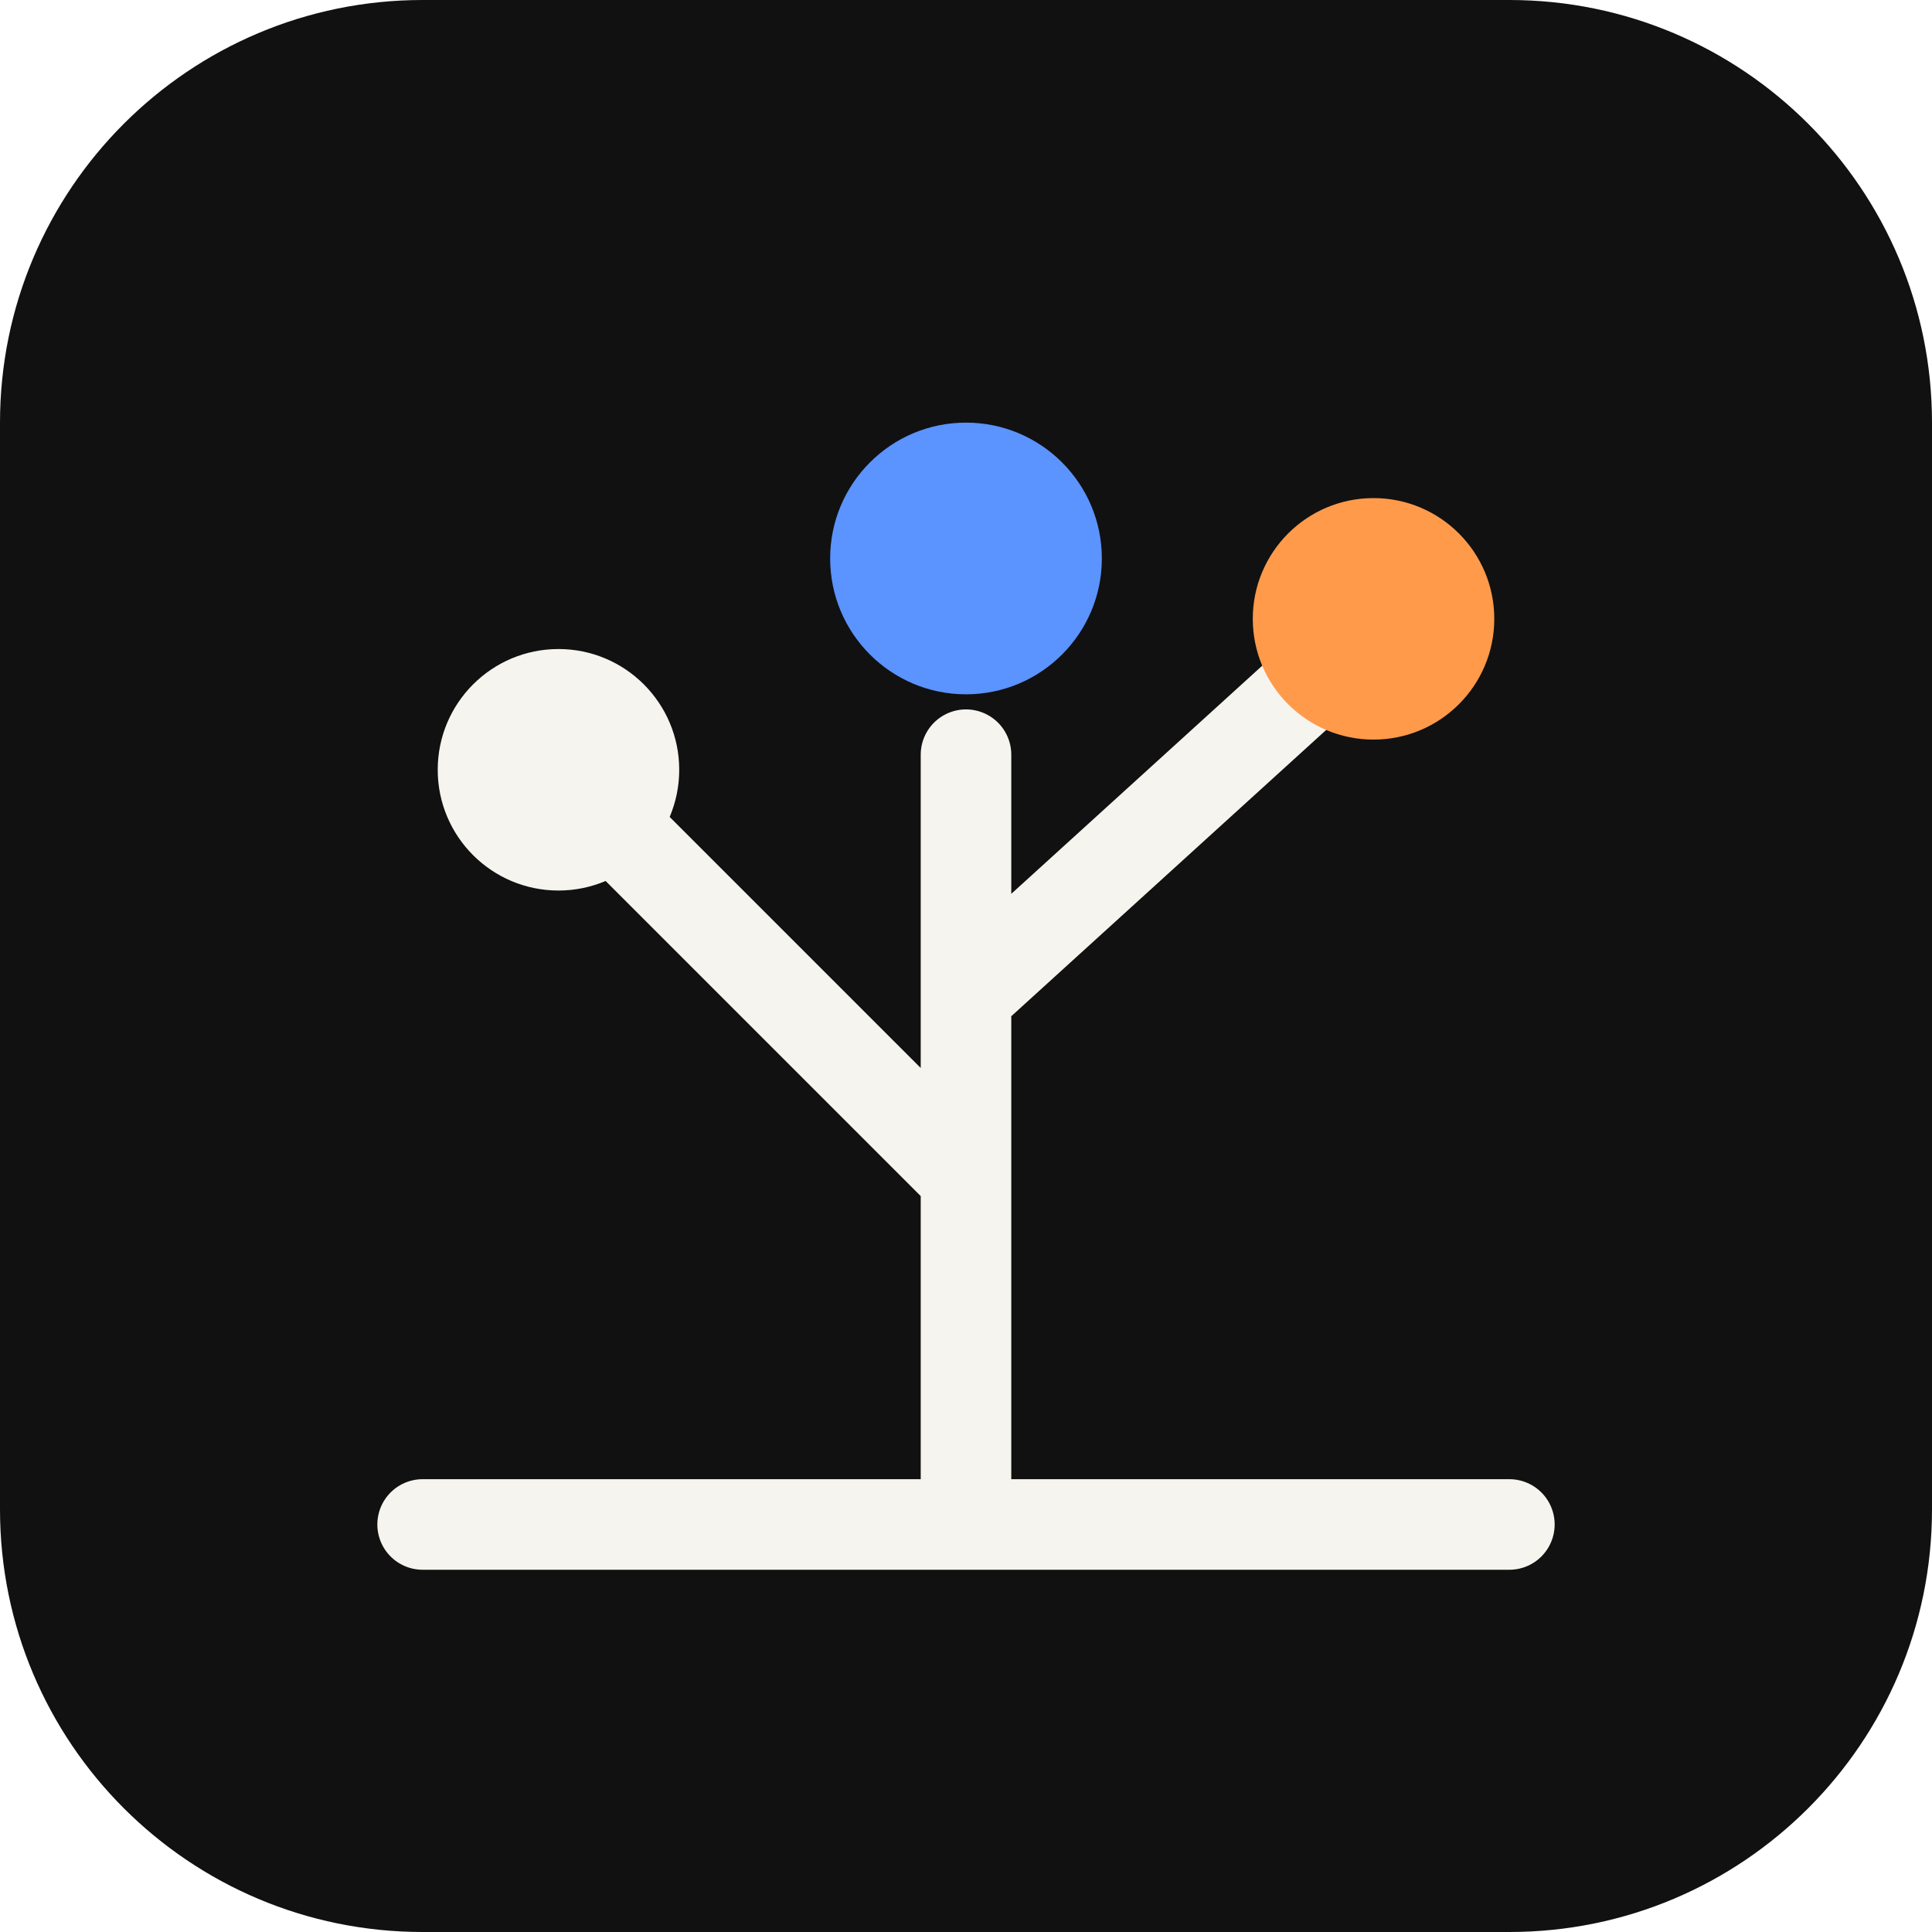
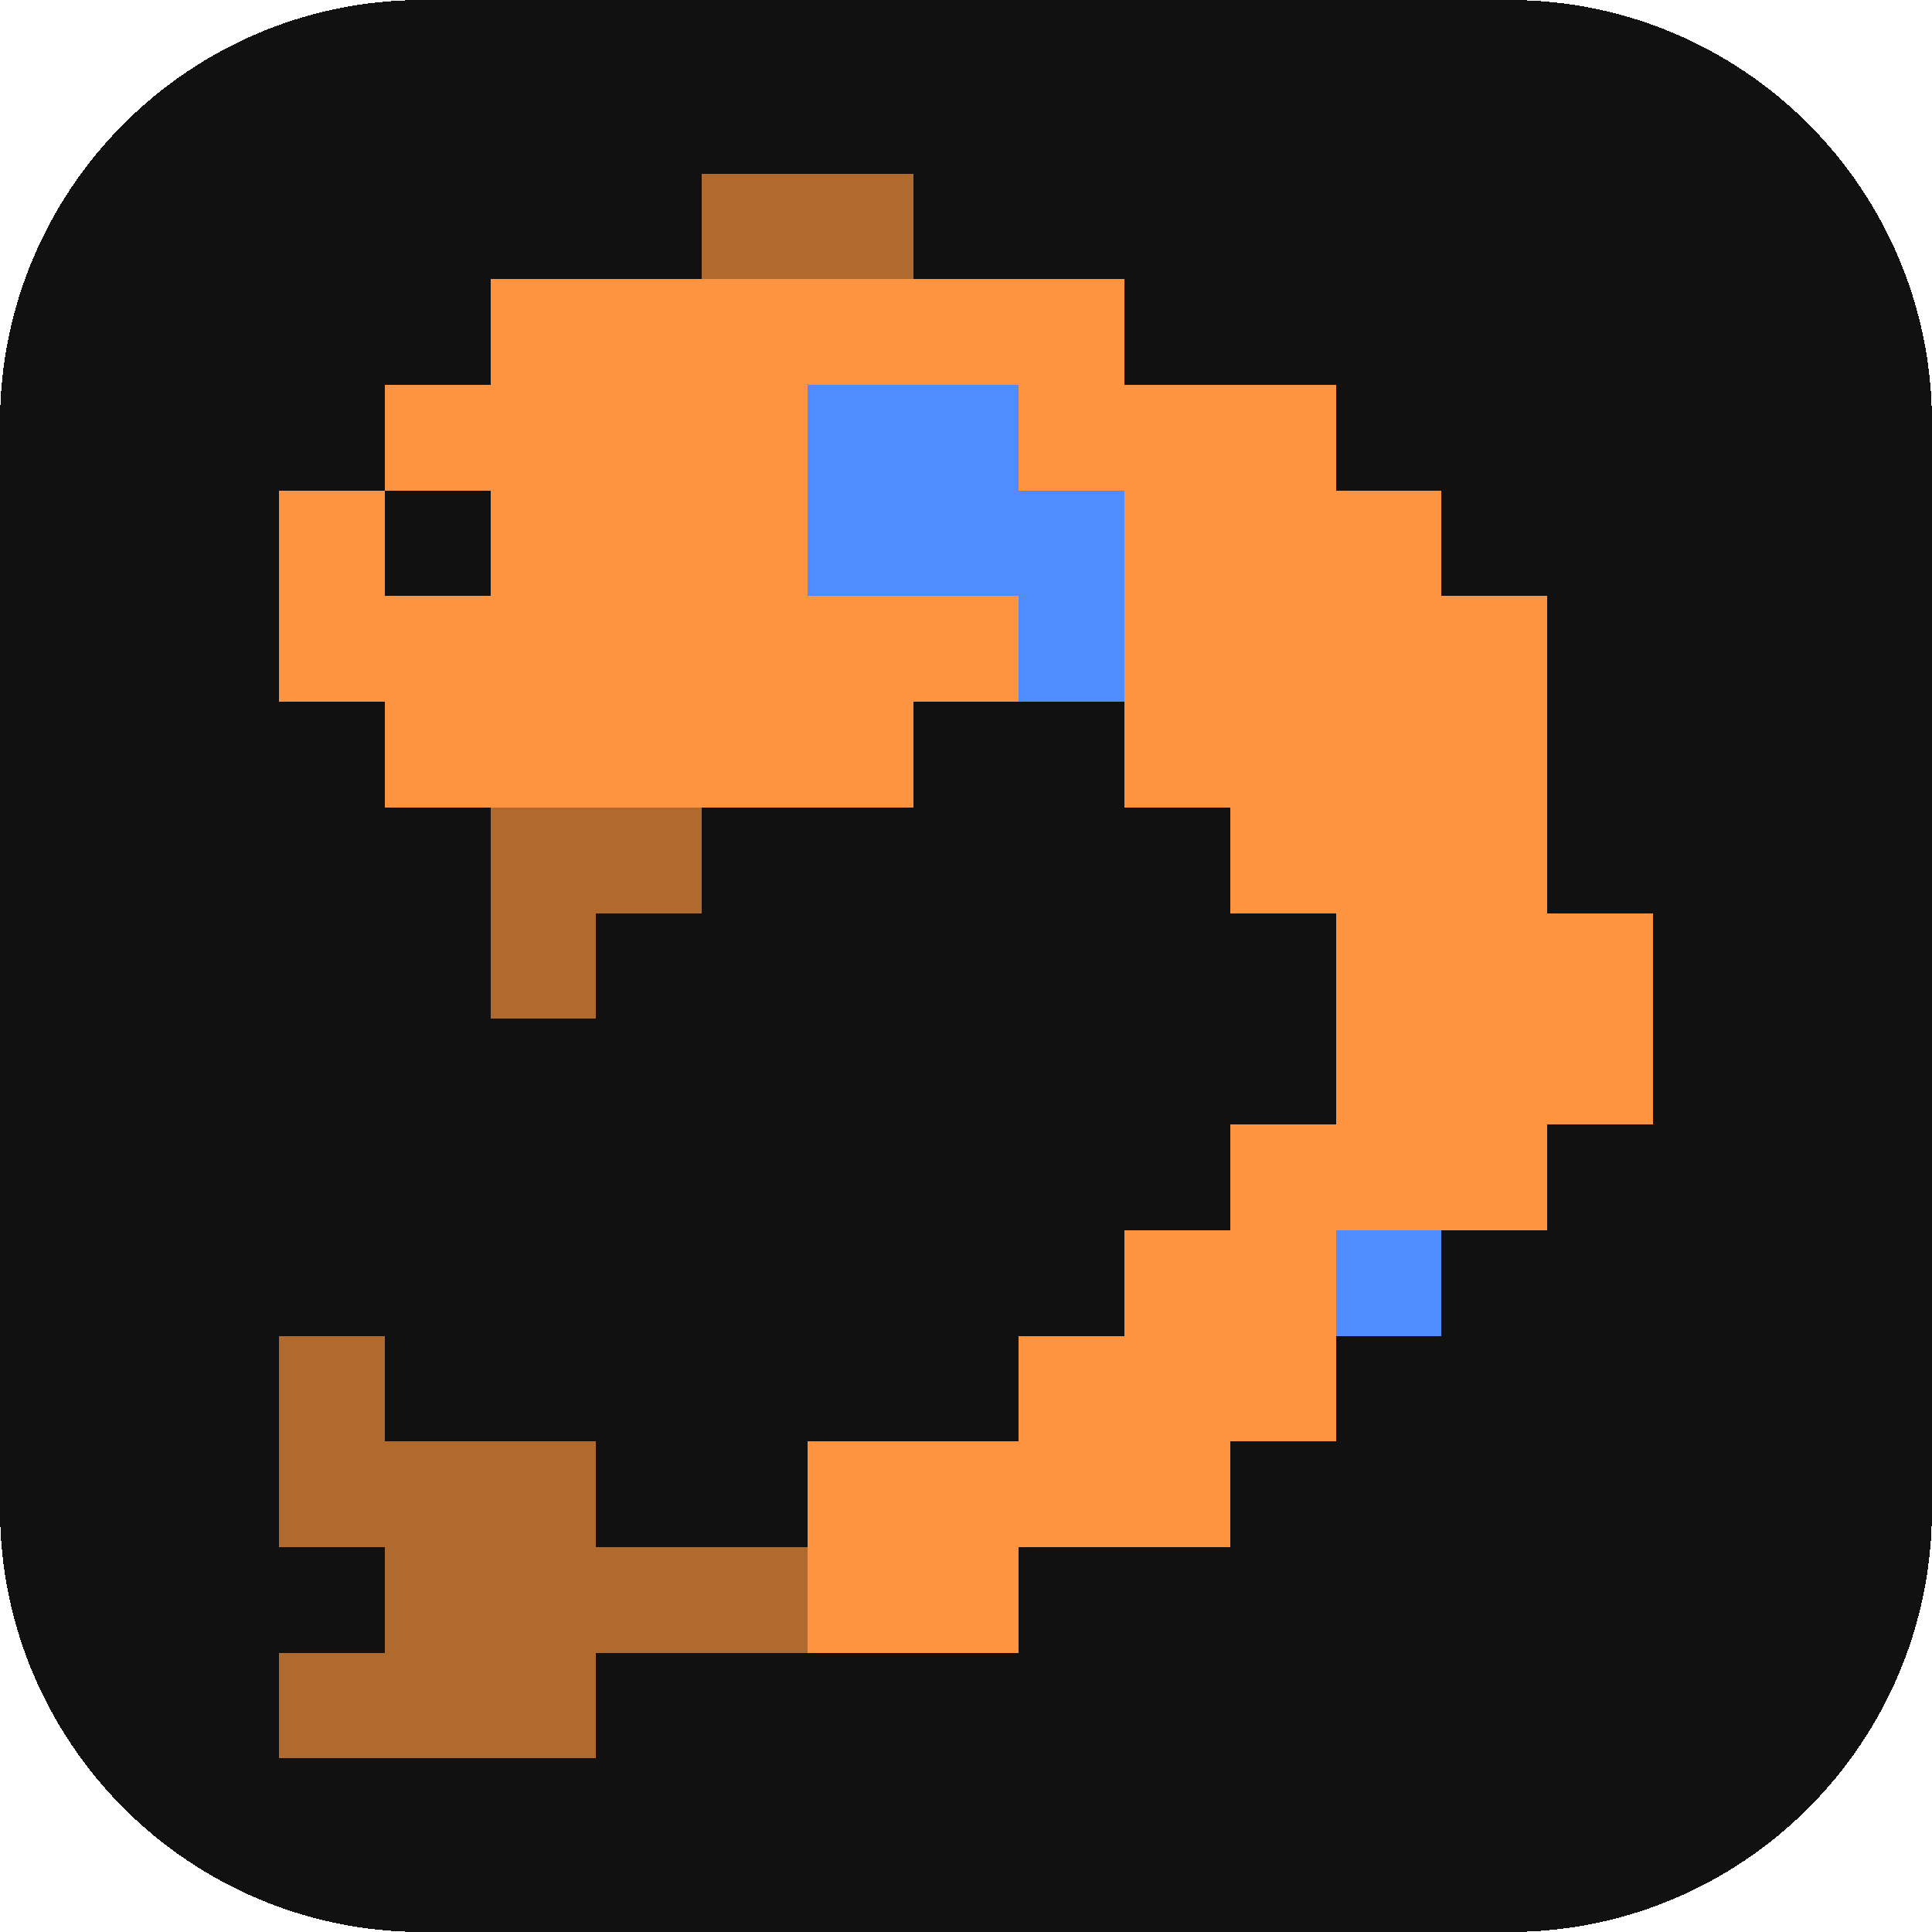
- <svg xmlns="http://www.w3.org/2000/svg" viewBox="0 0 32 32">
+ <svg xmlns="http://www.w3.org/2000/svg" viewBox="0 0 32 32" shape-rendering="crispEdges">
  <rect width="32" height="32" rx="7" fill="#111" />
-   <g transform="translate(4 4)">
-     <path d="M3 21.25H21M12 21.25V8.5M12 15.5L6.5 10M12 12.5L17.5 7.5" fill="none" stroke="#f6f4ee" stroke-width="1.5" stroke-linecap="round" />
-     <circle cx="12" cy="5.25" r="2.25" fill="#5b93ff" />
-     <circle cx="5.25" cy="8.75" r="2" fill="#f6f4ee" />
-     <circle cx="18.75" cy="6.25" r="2" fill="#ff9a4a" />
+   <g transform="translate(1.125 1.125) scale(1.75)">
+     <path d="M4 2h6v1h-6zM3 3h4v1h-4zM9 3h3v1h-3zM2 4h1v1h-1zM4 4h3v1h-3zM10 4h3v1h-3zM2 5h7v1h-7zM10 5h4v1h-4zM3 6h5v1h-5zM10 6h4v1h-4zM11 7h3v1h-3zM12 8h3v1h-3zM12 9h3v1h-3zM11 10h3v1h-3zM10 11h2v1h-2zM9 12h3v1h-3zM7 13h4v1h-4zM7 14h2v1h-2z" fill="#ff9440" />
+     <path d="M6 1h2v1h-2zM4 7h2v1h-2zM4 8h1v1h-1zM2 12h1v1h-1zM2 13h3v1h-3zM3 14h4v1h-4zM2 15h3v1h-3z" fill="#b06a2e" />
+     <path d="M7 3h2v1h-2zM7 4h3v1h-3zM9 5h1v1h-1zM12 11h1v1h-1z" fill="#4f8dff" />
+     <path d="M3 4h1v1h-1z" fill="#111" />
  </g>
</svg>
